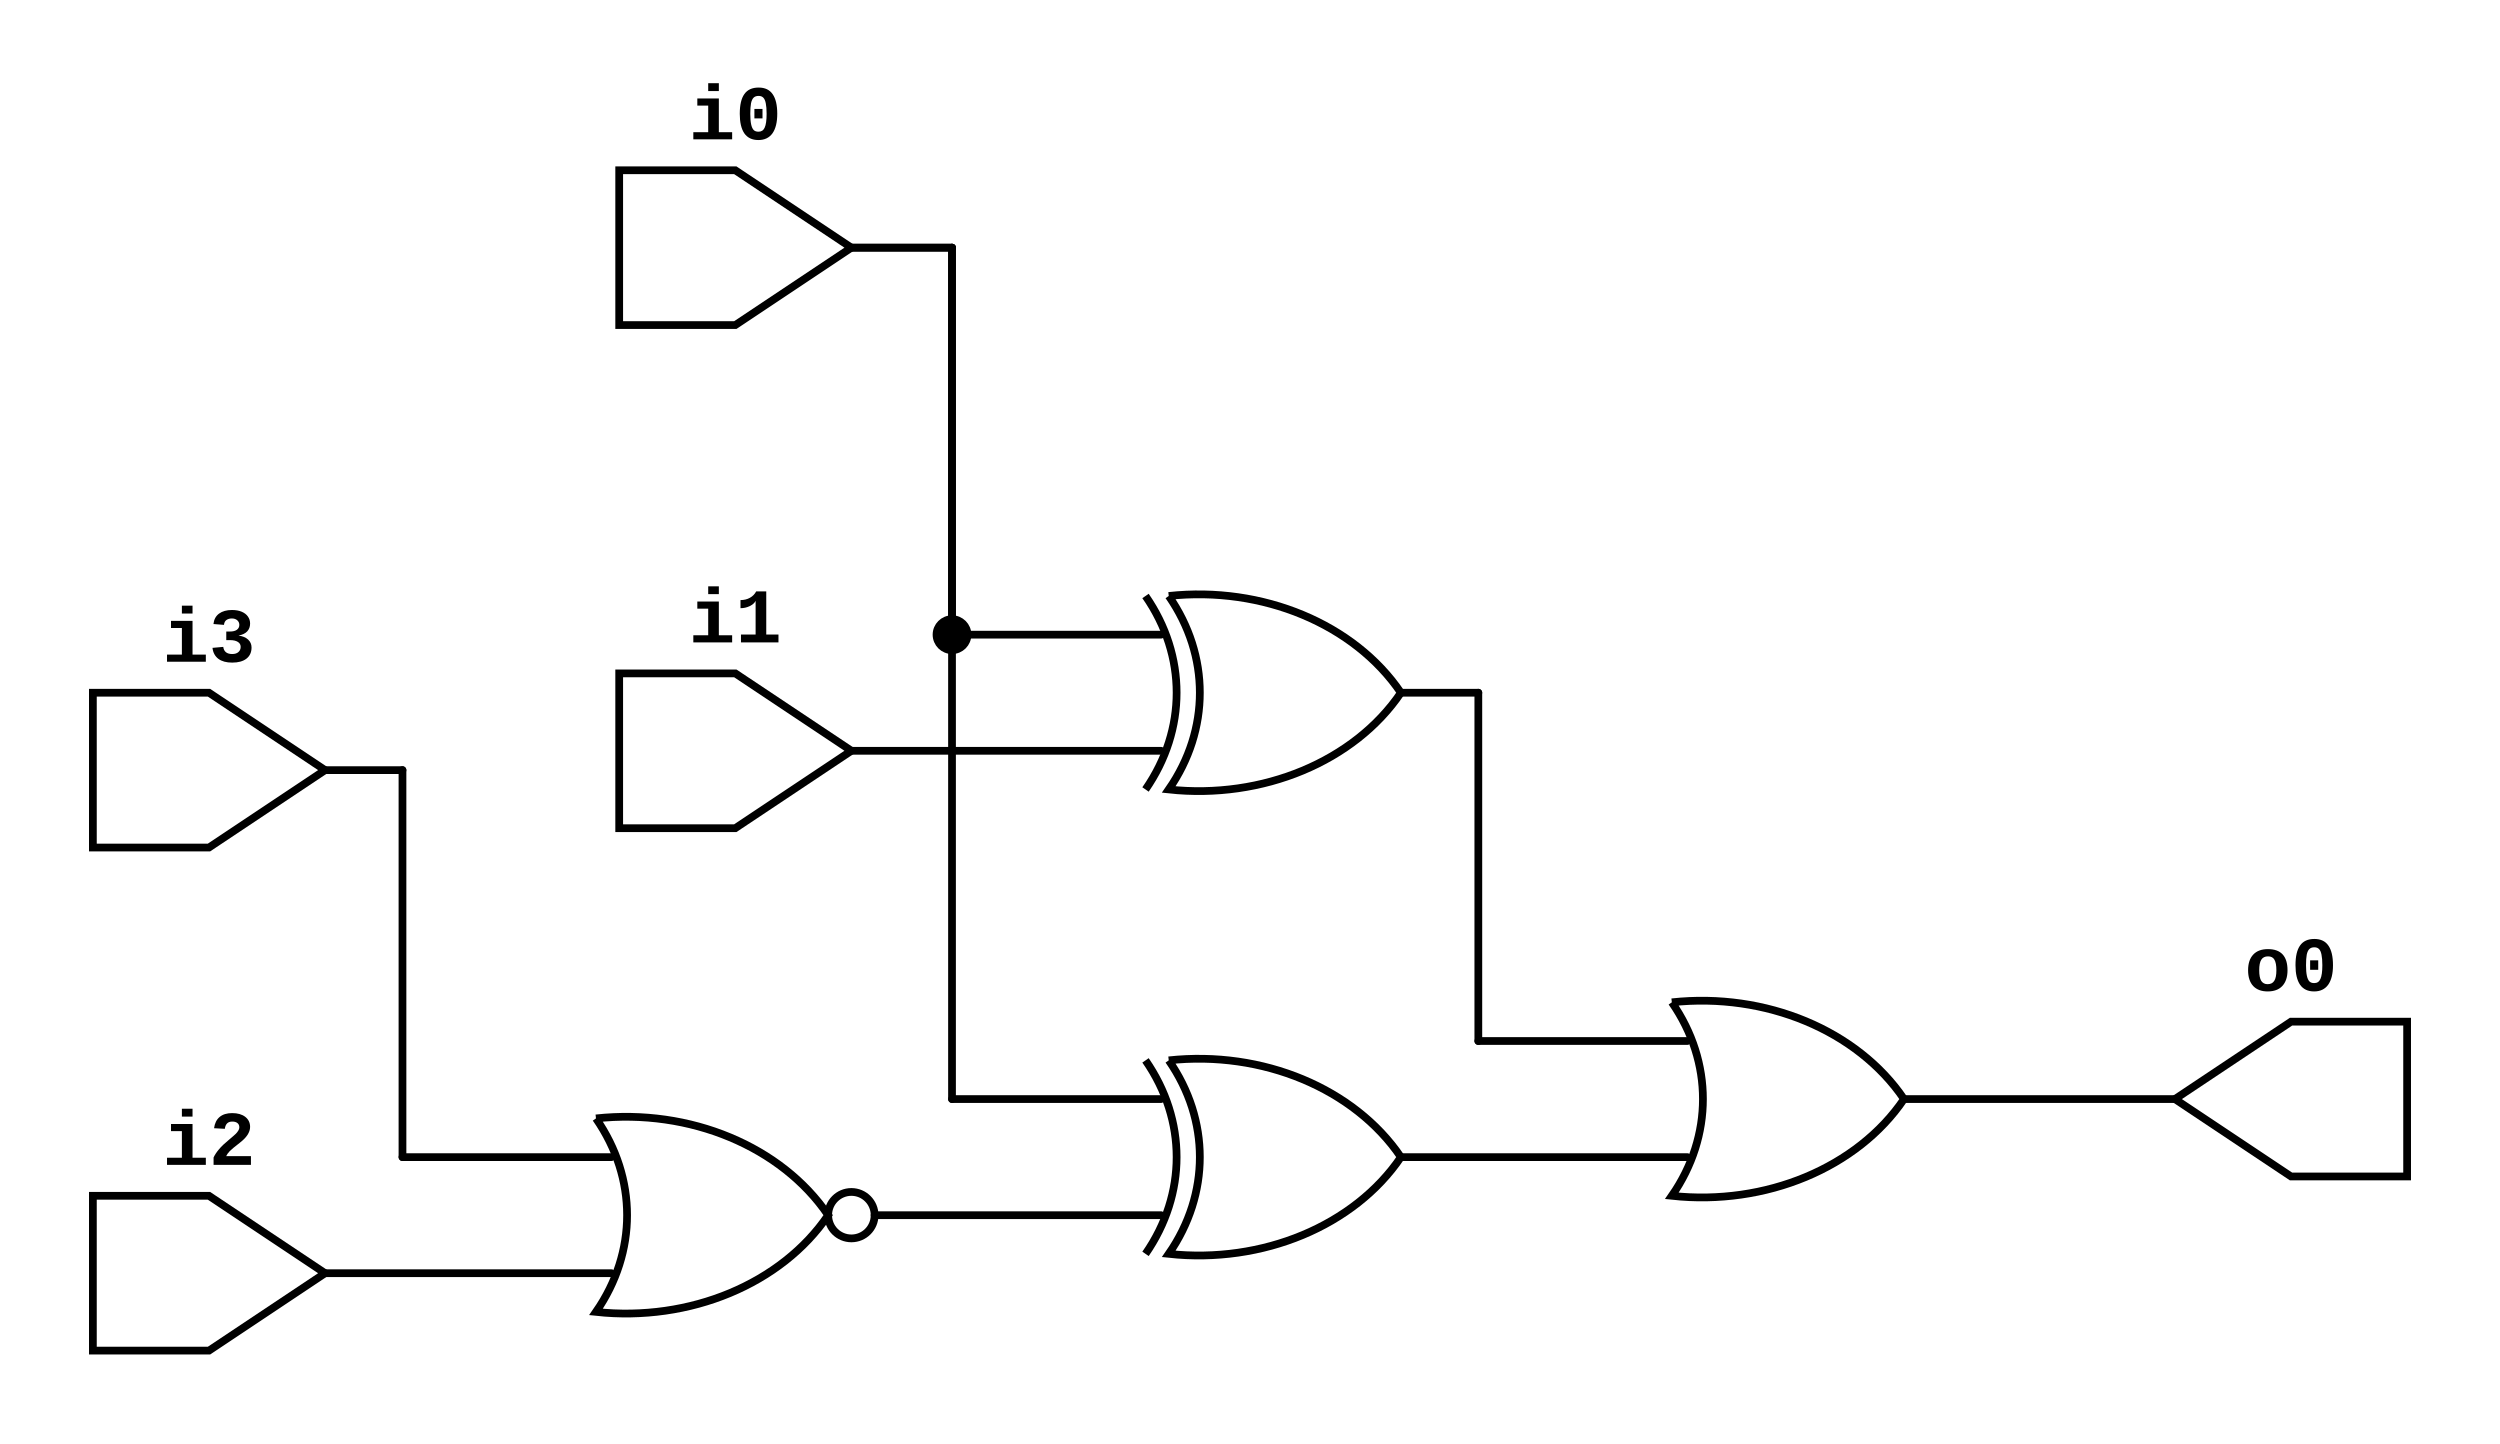
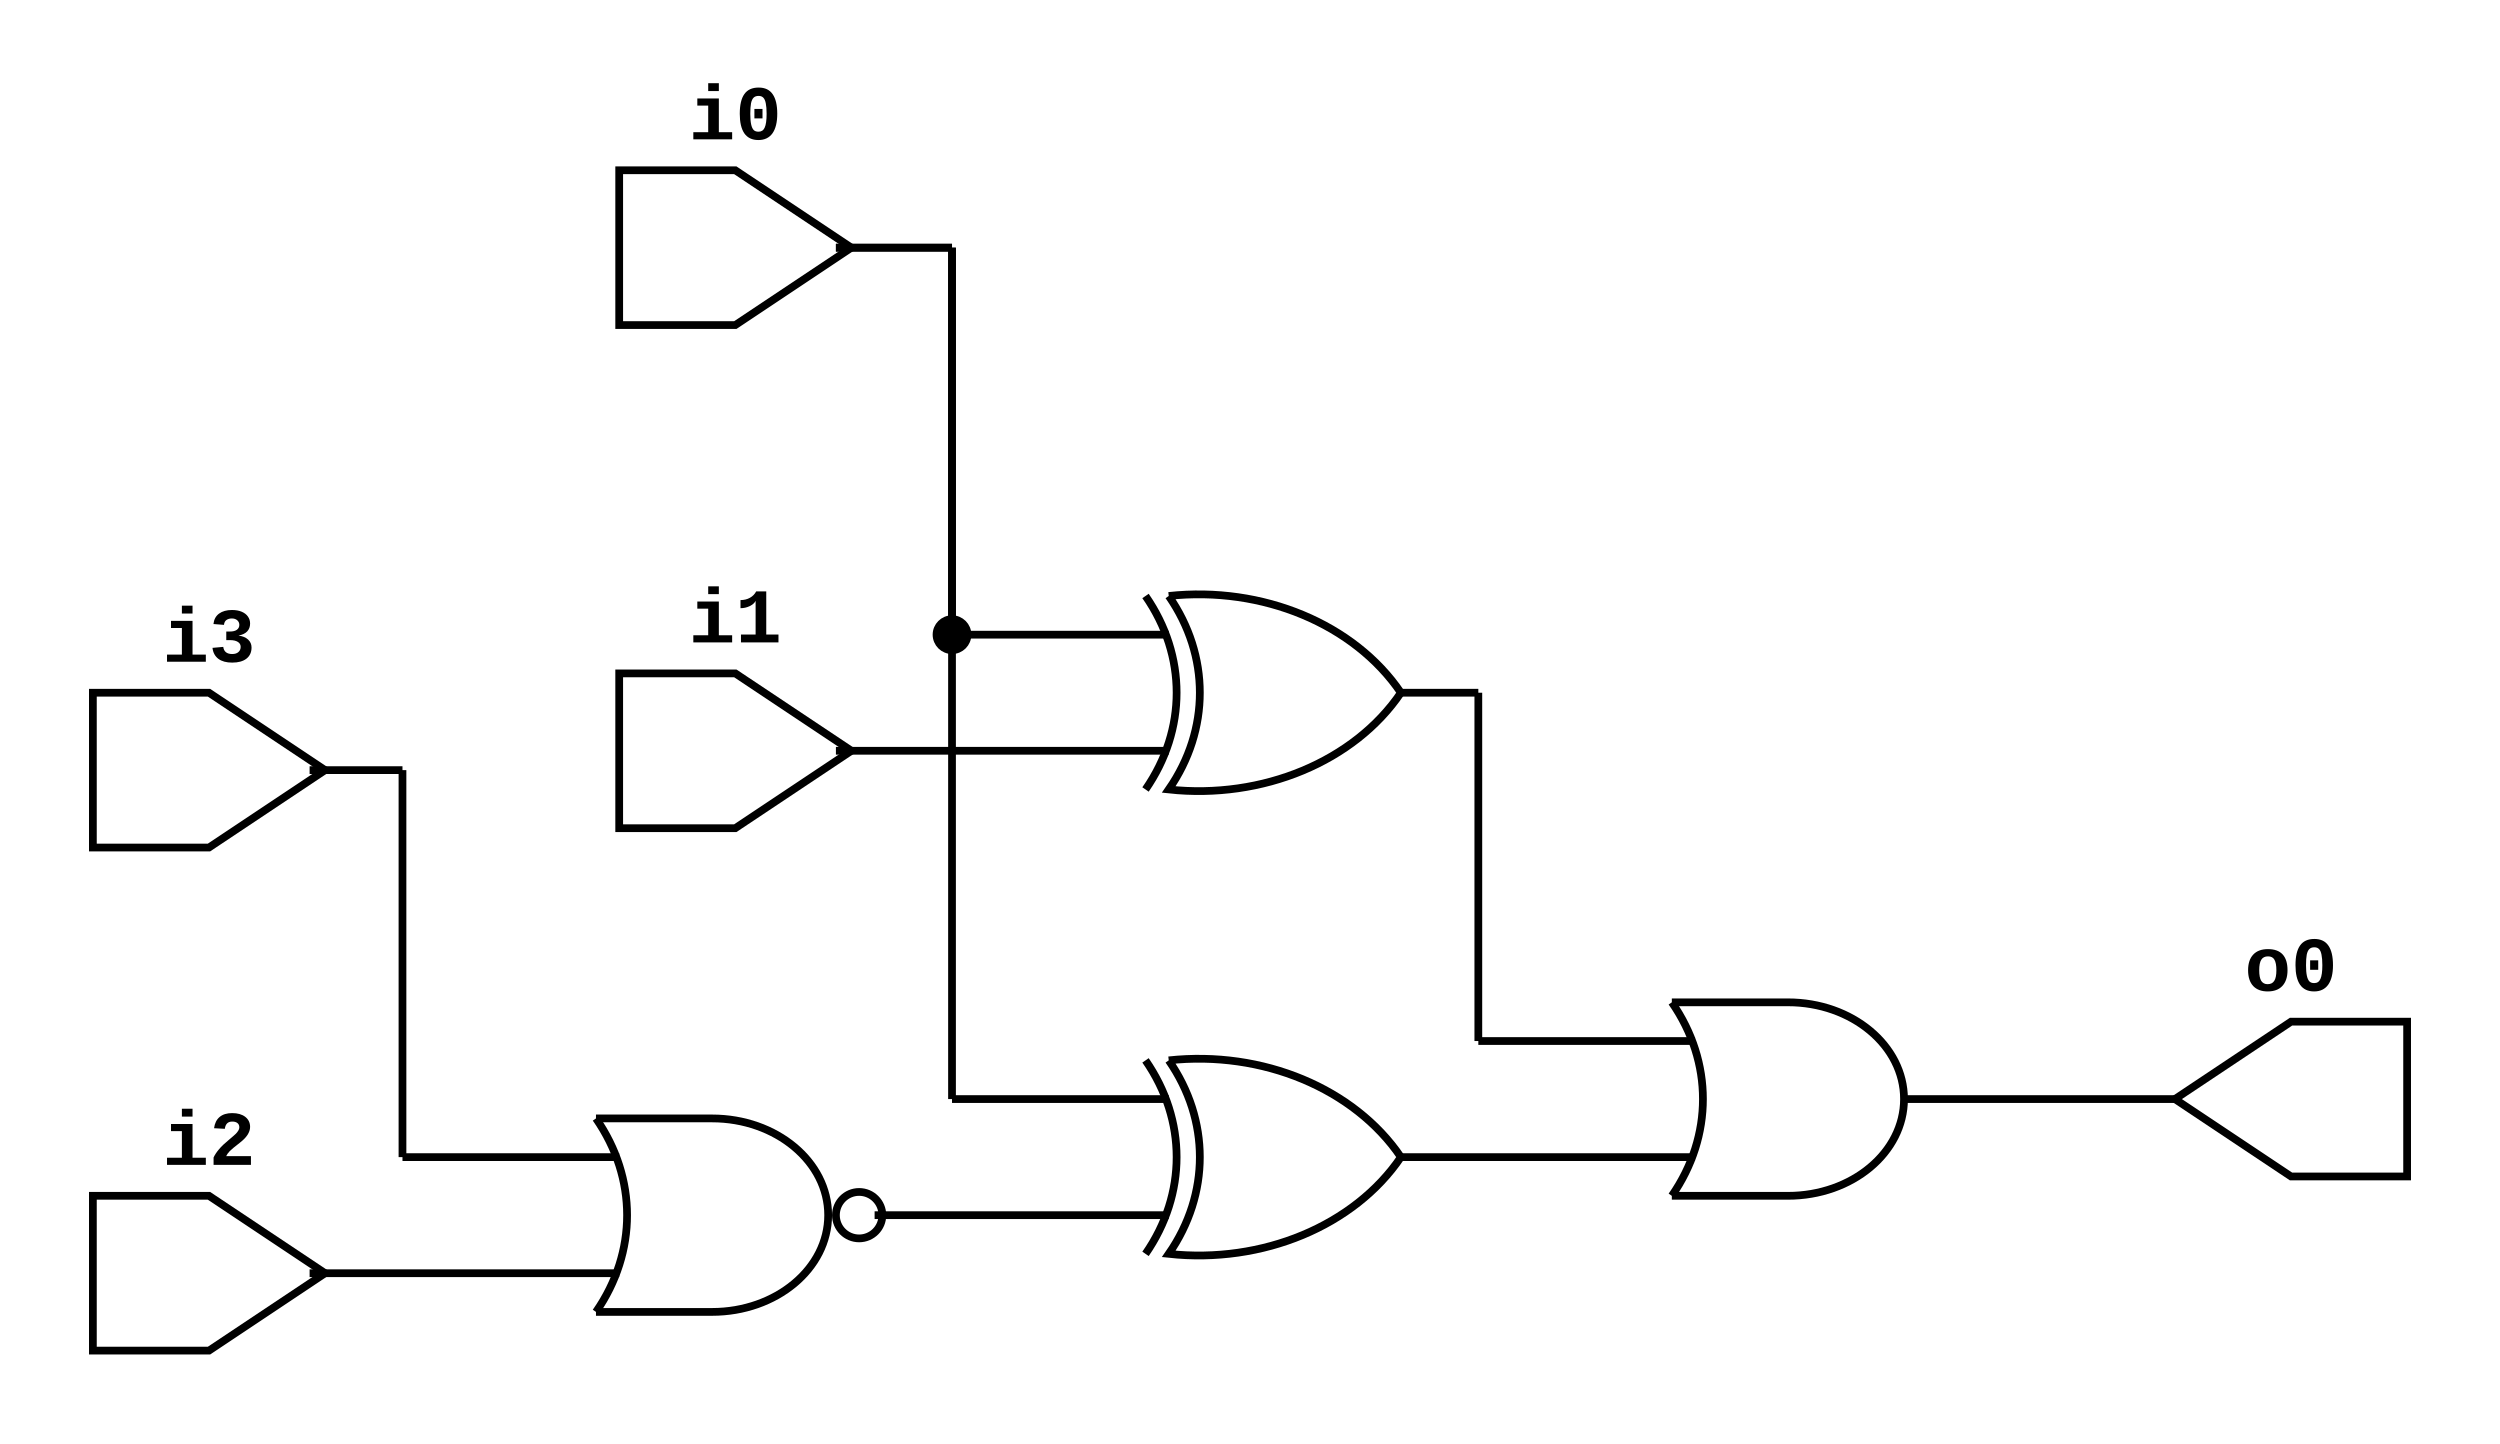
<svg xmlns="http://www.w3.org/2000/svg" xmlns:ns1="https://github.com/nturley/netlistsvg" width="323" height="186.5">
  <style>svg {
-   stroke:#000;
-   fill:none;
- }
- text {
-   fill:#000;
-   stroke:none;
-   font-size:10px;
-   font-weight: bold;
-   font-family: "Courier New", monospace;
- }
- line {
-     stroke-linecap: round;
- }
- .nodelabel {
-   text-anchor: middle;
- }
- .inputPortLabel {
-   text-anchor: end;
- }
- .splitjoinBody {
-   fill:#000;
- }</style>
+     stroke:#000;
+     fill:none;
+   }
+   text {
+     fill:#000;
+     stroke:none;
+     font-size:10px;
+     font-weight: bold;
+     font-family: "Courier New", monospace;
+   }
+   .nodelabel {
+     text-anchor: middle;
+   }
+   .inputPortLabel {
+     text-anchor: end;
+   }
+   .splitjoinBody {
+     fill:#000;
+   }</style>
  <g ns1:type="or" transform="translate(216,129.5)" ns1:width="30" ns1:height="25" id="cell_Or$1">
    <ns1:alias val="$or" />
    <ns1:alias val="$logic_or" />
    <ns1:alias val="$_OR_" />
-     <ns1:alias val="$reduce_or" />
-     <ns1:alias val="$reduce_bool" />
-     <path d="M0,0 A30 25 0 0 1 0,25 A30 25 0 0 0 30,12.5 A30 25 0 0 0 0,0" class="cell_Or$1" />
-     <g ns1:x="2" ns1:y="5" ns1:pid="A" />
-     <g ns1:x="2" ns1:y="20" ns1:pid="B" />
+     <path d="M0,25 L0,25 L15,25 A15 12.5 0 0 0 15,0 L0,0" class="cell_Or$1" />
+     <path d="M0,0 A30 25 0 0 1 0,25" class="cell_Or$1" />
+     <g ns1:x="3" ns1:y="5" ns1:pid="A" />
+     <g ns1:x="3" ns1:y="20" ns1:pid="B" />
    <g ns1:x="30" ns1:y="12.5" ns1:pid="Y" />
  </g>
  <g ns1:type="reduce_xor" transform="translate(148,77)" ns1:width="33" ns1:height="25" id="cell_Xor$3">
    <ns1:alias val="$xor" />
    <ns1:alias val="$reduce_xor" />
    <ns1:alias val="$_XOR_" />
    <path d="M3,0 A30 25 0 0 1 3,25 A30 25 0 0 0 33,12.5 A30 25 0 0 0 3,0" class="cell_Xor$3" />
    <path d="M0,0 A30 25 0 0 1 0,25" class="cell_Xor$3" />
-     <g ns1:x="2" ns1:y="5" ns1:pid="A" />
-     <g ns1:x="2" ns1:y="20" ns1:pid="B" />
+     <g ns1:x="3" ns1:y="5" ns1:pid="A" />
+     <g ns1:x="3" ns1:y="20" ns1:pid="B" />
    <g ns1:x="33" ns1:y="12.5" ns1:pid="Y" />
  </g>
  <g ns1:type="reduce_nor" transform="translate(77,144.5)" ns1:width="33" ns1:height="25" id="cell_Nor$4">
    <ns1:alias val="$nor" />
    <ns1:alias val="$reduce_nor" />
    <ns1:alias val="$_NOR_" />
    <ns1:alias val="$_ORNOT_" />
-     <path d="M0,0 A30 25 0 0 1 0,25 A30 25 0 0 0 30,12.5 A30 25 0 0 0 0,0" class="cell_Nor$4" />
-     <circle cx="33" cy="12.5" r="3" class="cell_Nor$4" />
-     <g ns1:x="2" ns1:y="5" ns1:pid="A" />
-     <g ns1:x="2" ns1:y="20" ns1:pid="B" />
+     <path d="M0,25 L0,25 L15,25 A15 12.5 0 0 0 15,0 L0,0" class="cell_Nor$4" />
+     <path d="M0,0 A30 25 0 0 1 0,25" class="cell_Nor$4" />
+     <circle cx="34" cy="12.5" r="3" class="cell_Nor$4" />
+     <g ns1:x="3" ns1:y="5" ns1:pid="A" />
+     <g ns1:x="3" ns1:y="20" ns1:pid="B" />
    <g ns1:x="36" ns1:y="12.5" ns1:pid="Y" />
  </g>
  <g ns1:type="reduce_xor" transform="translate(148,137)" ns1:width="33" ns1:height="25" id="cell_Xor$6">
    <ns1:alias val="$xor" />
    <ns1:alias val="$reduce_xor" />
    <ns1:alias val="$_XOR_" />
    <path d="M3,0 A30 25 0 0 1 3,25 A30 25 0 0 0 33,12.5 A30 25 0 0 0 3,0" class="cell_Xor$6" />
    <path d="M0,0 A30 25 0 0 1 0,25" class="cell_Xor$6" />
-     <g ns1:x="2" ns1:y="5" ns1:pid="A" />
-     <g ns1:x="2" ns1:y="20" ns1:pid="B" />
+     <g ns1:x="3" ns1:y="5" ns1:pid="A" />
+     <g ns1:x="3" ns1:y="20" ns1:pid="B" />
    <g ns1:x="33" ns1:y="12.5" ns1:pid="Y" />
  </g>
  <g ns1:type="inputExt" transform="translate(80,22)" ns1:width="30" ns1:height="20" id="cell_i0">
    <text x="15" y="-4" class="nodelabel cell_i0" ns1:attribute="ref">i0</text>
    <ns1:alias val="$_inputExt_" />
    <path d="M0,0 L0,20 L15,20 L30,10 L15,0 Z" class="cell_i0" />
-     <g ns1:x="30" ns1:y="10" ns1:pid="Y" />
+     <g ns1:x="28" ns1:y="10" ns1:pid="Y" />
  </g>
  <g ns1:type="inputExt" transform="translate(12,89.5)" ns1:width="30" ns1:height="20" id="cell_i3">
    <text x="15" y="-4" class="nodelabel cell_i3" ns1:attribute="ref">i3</text>
    <ns1:alias val="$_inputExt_" />
    <path d="M0,0 L0,20 L15,20 L30,10 L15,0 Z" class="cell_i3" />
-     <g ns1:x="30" ns1:y="10" ns1:pid="Y" />
+     <g ns1:x="28" ns1:y="10" ns1:pid="Y" />
  </g>
  <g ns1:type="inputExt" transform="translate(80,87)" ns1:width="30" ns1:height="20" id="cell_i1">
    <text x="15" y="-4" class="nodelabel cell_i1" ns1:attribute="ref">i1</text>
    <ns1:alias val="$_inputExt_" />
    <path d="M0,0 L0,20 L15,20 L30,10 L15,0 Z" class="cell_i1" />
-     <g ns1:x="30" ns1:y="10" ns1:pid="Y" />
+     <g ns1:x="28" ns1:y="10" ns1:pid="Y" />
  </g>
  <g ns1:type="inputExt" transform="translate(12,154.5)" ns1:width="30" ns1:height="20" id="cell_i2">
    <text x="15" y="-4" class="nodelabel cell_i2" ns1:attribute="ref">i2</text>
    <ns1:alias val="$_inputExt_" />
    <path d="M0,0 L0,20 L15,20 L30,10 L15,0 Z" class="cell_i2" />
-     <g ns1:x="30" ns1:y="10" ns1:pid="Y" />
+     <g ns1:x="28" ns1:y="10" ns1:pid="Y" />
  </g>
  <g ns1:type="outputExt" transform="translate(281,132)" ns1:width="30" ns1:height="20" id="cell_o0">
    <text x="15" y="-4" class="nodelabel cell_o0" ns1:attribute="ref">o0</text>
    <ns1:alias val="$_outputExt_" />
    <path d="M30,0 L30,20 L15,20 L0,10 L15,0 Z" class="cell_o0" />
    <g ns1:x="0" ns1:y="10" ns1:pid="A" />
  </g>
-   <line x1="181" x2="191" y1="89.5" y2="89.5" class="net_3 width_1" style="stroke-width: 1" />
-   <line x1="191" x2="191" y1="89.5" y2="134.5" class="net_3 width_1" style="stroke-width: 1" />
-   <line x1="191" x2="218" y1="134.5" y2="134.5" class="net_3 width_1" style="stroke-width: 1" />
-   <line x1="181" x2="218" y1="149.5" y2="149.5" class="net_6 width_1" style="stroke-width: 1" />
-   <line x1="110" x2="123" y1="32" y2="32" class="net_0 width_1" style="stroke-width: 1" />
-   <line x1="123" x2="123" y1="32" y2="82" class="net_0 width_1" style="stroke-width: 1" />
-   <circle cx="123" cy="82" r="2" style="fill:#000" class="net_0 width_1" />
-   <line x1="123" x2="150" y1="82" y2="82" class="net_0 width_1" style="stroke-width: 1" />
-   <line x1="110" x2="123" y1="32" y2="32" class="net_0 width_1" style="stroke-width: 1" />
-   <line x1="123" x2="123" y1="32" y2="142" class="net_0 width_1" style="stroke-width: 1" />
-   <line x1="123" x2="150" y1="142" y2="142" class="net_0 width_1" style="stroke-width: 1" />
-   <line x1="110" x2="150" y1="97" y2="97" class="net_2 width_1" style="stroke-width: 1" />
-   <line x1="42" x2="52" y1="99.5" y2="99.5" class="net_5 width_1" style="stroke-width: 1" />
-   <line x1="52" x2="52" y1="99.5" y2="149.5" class="net_5 width_1" style="stroke-width: 1" />
-   <line x1="52" x2="79" y1="149.5" y2="149.5" class="net_5 width_1" style="stroke-width: 1" />
-   <line x1="42" x2="79" y1="164.5" y2="164.5" class="net_7 width_1" style="stroke-width: 1" />
-   <line x1="113" x2="150" y1="157" y2="157" class="net_4 width_1" style="stroke-width: 1" />
-   <line x1="246" x2="281" y1="142" y2="142" class="net_1 width_1" style="stroke-width: 1" />
+   <line x1="181" x2="191" y1="89.5" y2="89.5" class="net_3" />
+   <line x1="191" x2="191" y1="89.5" y2="134.5" class="net_3" />
+   <line x1="191" x2="219" y1="134.5" y2="134.5" class="net_3" />
+   <line x1="181" x2="219" y1="149.5" y2="149.5" class="net_6" />
+   <line x1="108" x2="123" y1="32" y2="32" class="net_0" />
+   <line x1="123" x2="123" y1="32" y2="82" class="net_0" />
+   <circle cx="123" cy="82" r="2" style="fill:#000" class="net_0" />
+   <line x1="123" x2="151" y1="82" y2="82" class="net_0" />
+   <line x1="108" x2="123" y1="32" y2="32" class="net_0" />
+   <line x1="123" x2="123" y1="32" y2="142" class="net_0" />
+   <line x1="123" x2="151" y1="142" y2="142" class="net_0" />
+   <line x1="108" x2="151" y1="97" y2="97" class="net_2" />
+   <line x1="40" x2="52" y1="99.5" y2="99.5" class="net_5" />
+   <line x1="52" x2="52" y1="99.5" y2="149.5" class="net_5" />
+   <line x1="52" x2="80" y1="149.5" y2="149.5" class="net_5" />
+   <line x1="40" x2="80" y1="164.5" y2="164.5" class="net_7" />
+   <line x1="113" x2="151" y1="157" y2="157" class="net_4" />
+   <line x1="246" x2="281" y1="142" y2="142" class="net_1" />
</svg>
